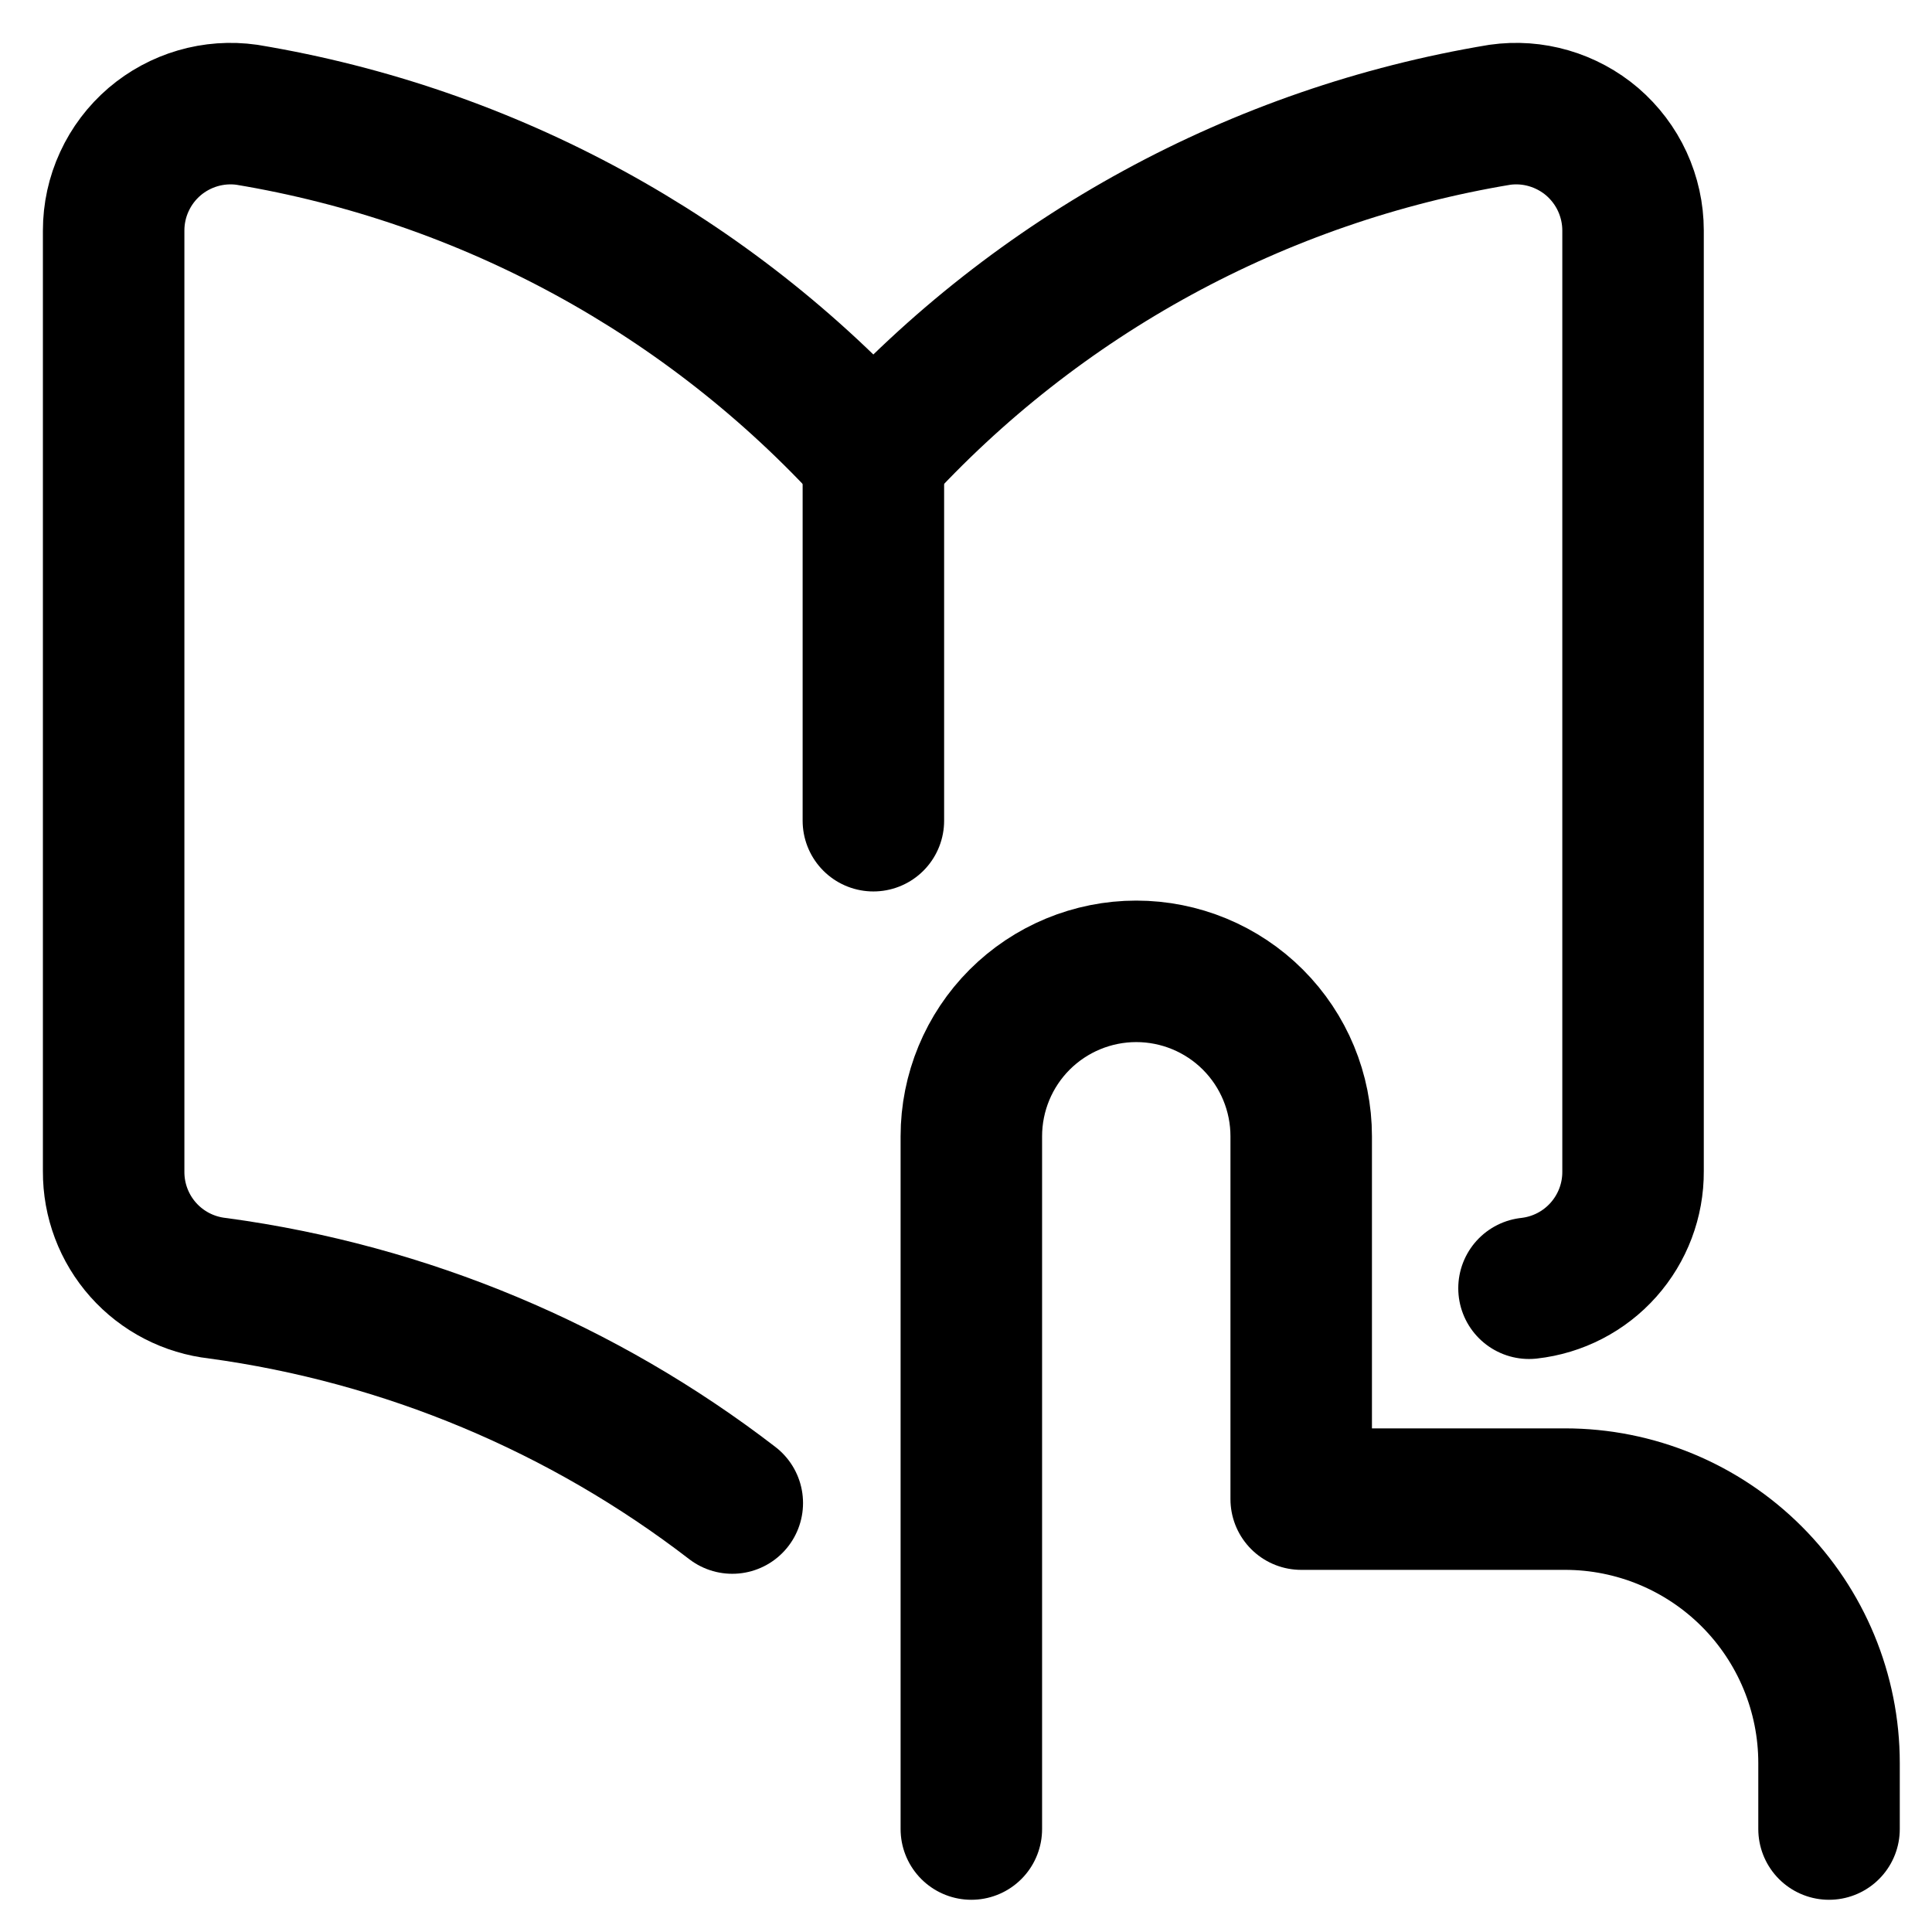
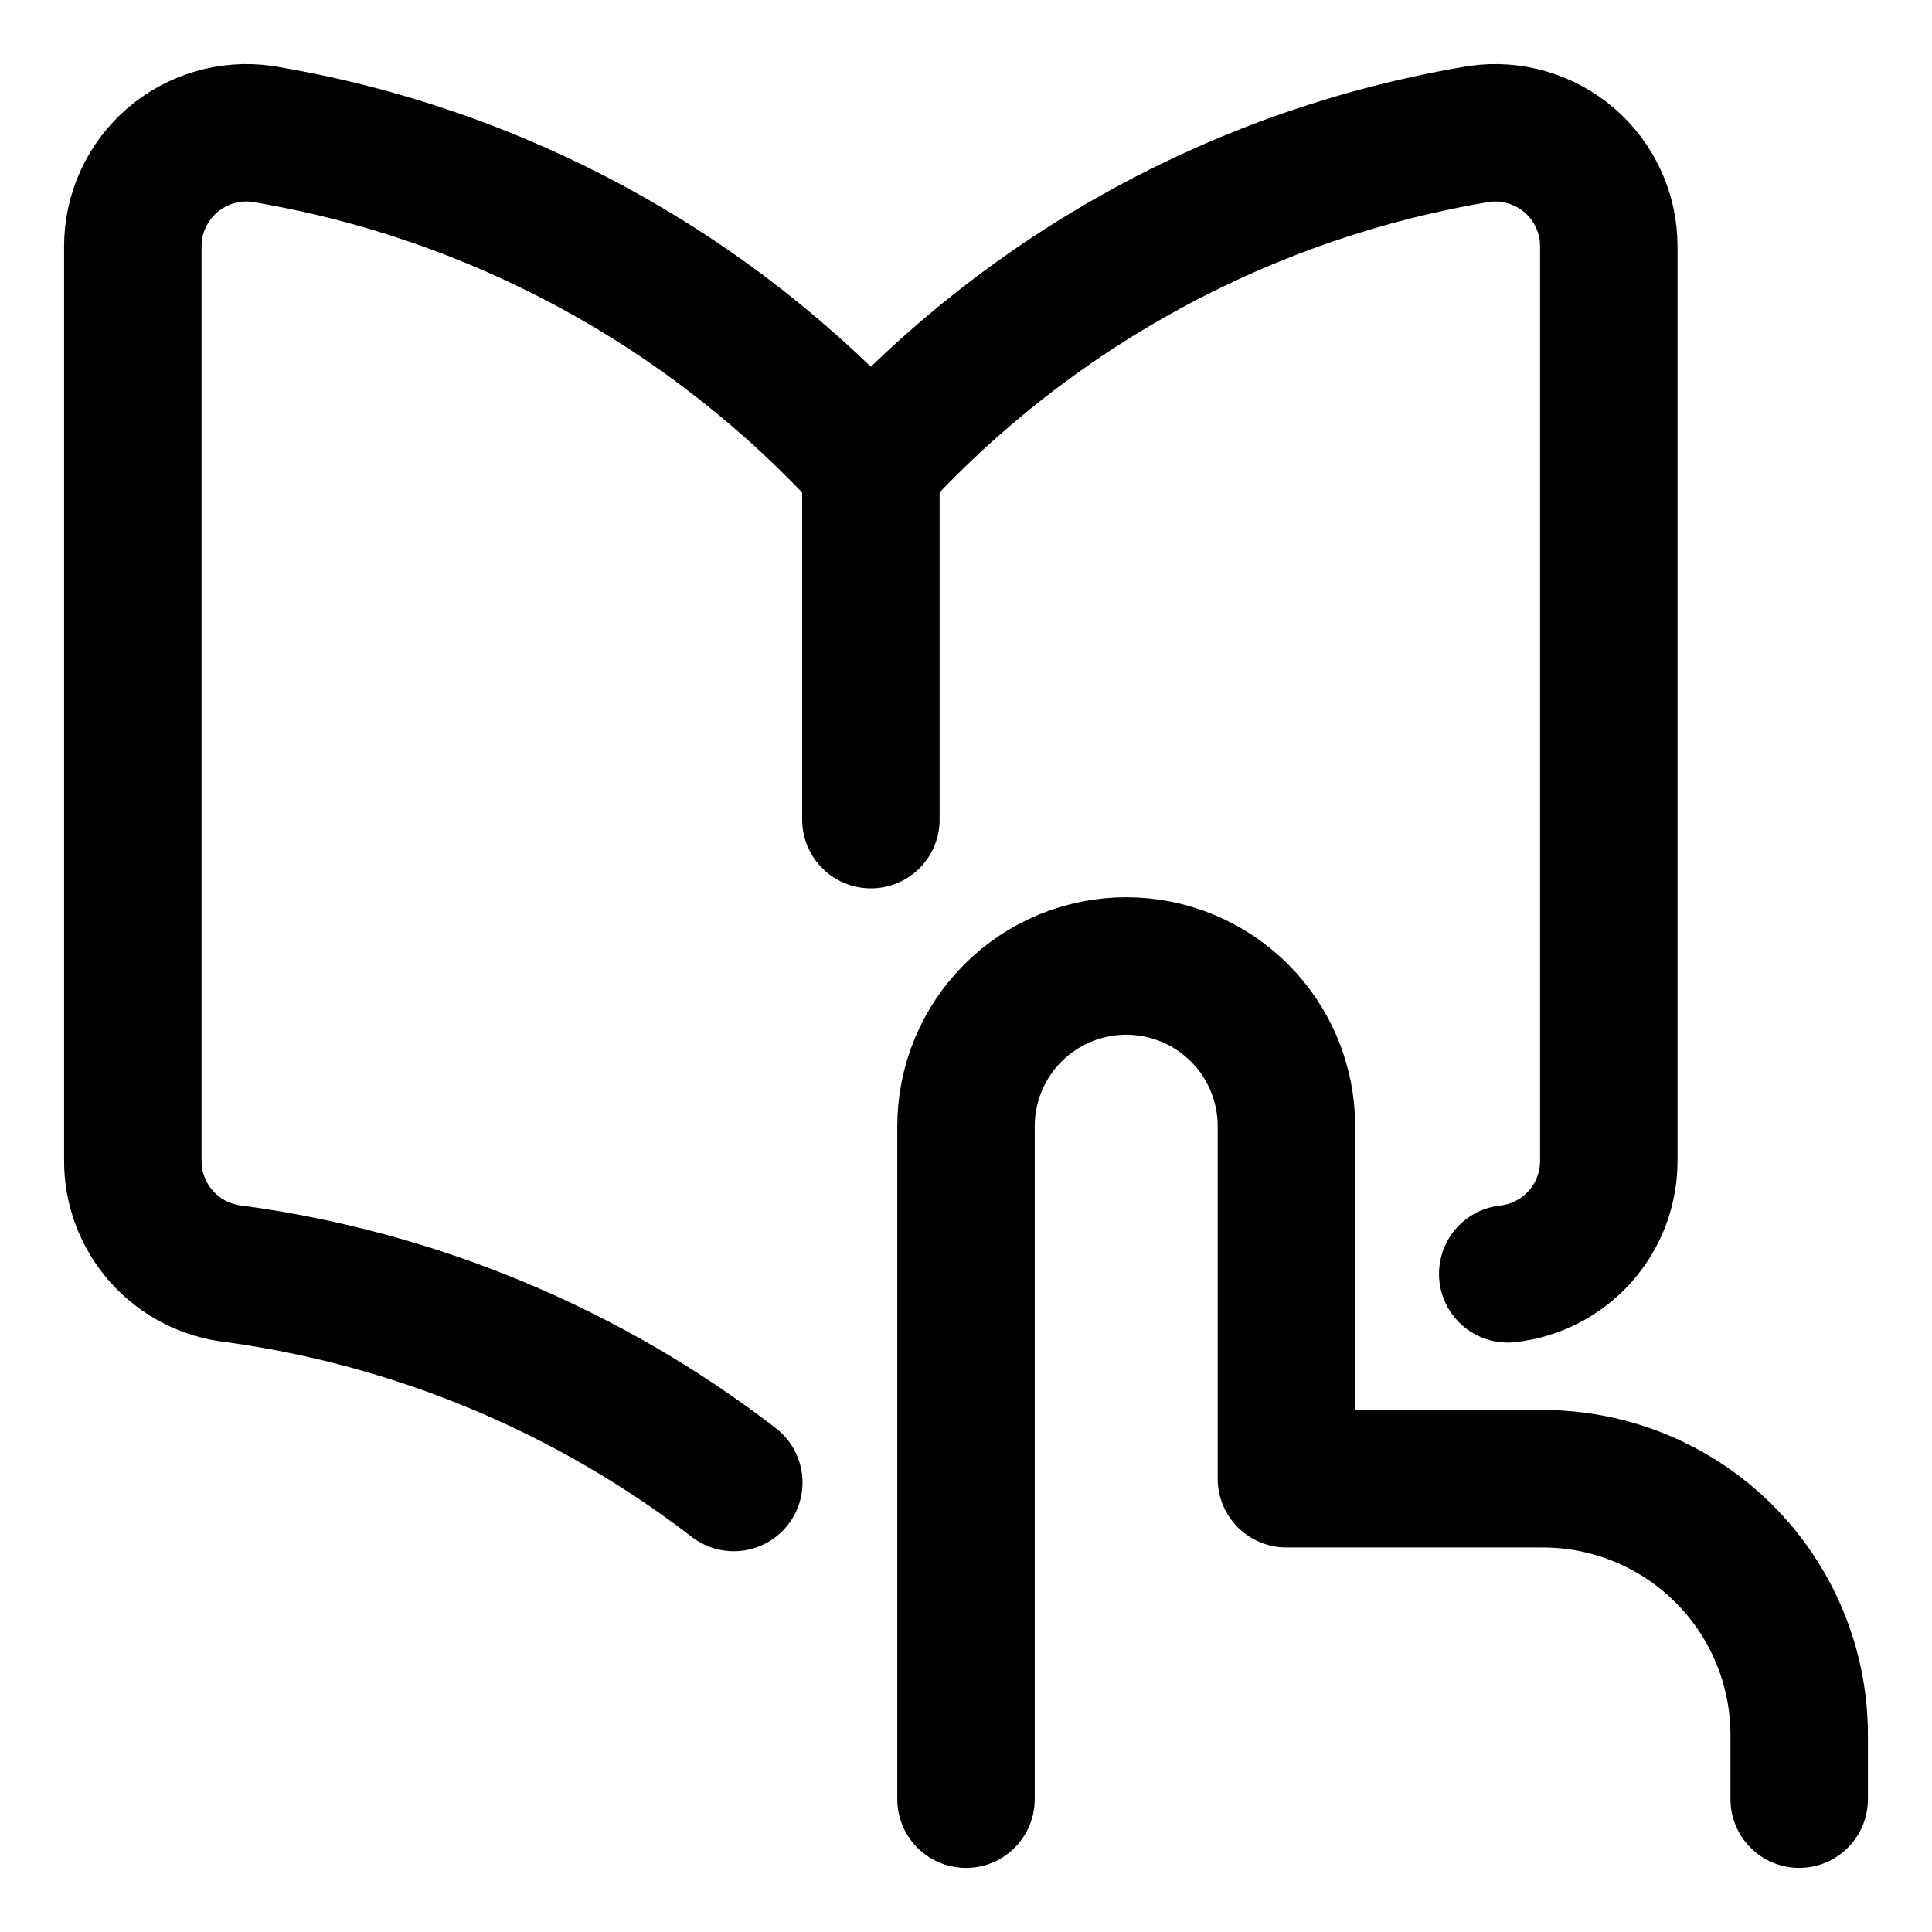
- <svg xmlns="http://www.w3.org/2000/svg" width="34" height="34" viewBox="0 0 34 34" fill="none">
-   <path d="M17.094 32.188V19.997C17.094 19.227 17.4 18.488 17.944 17.944C18.488 17.4 19.227 17.094 19.996 17.094C20.766 17.094 21.505 17.4 22.049 17.944C22.593 18.488 22.899 19.227 22.899 19.997V26.382H27.543C28.775 26.382 29.956 26.872 30.827 27.743C31.698 28.614 32.188 29.795 32.188 31.027V32.188" stroke="black" stroke-width="2.49" stroke-linecap="round" stroke-linejoin="round" />
-   <path d="M15.37 8.026C12.475 4.841 8.591 2.725 4.345 2.02C4.056 1.979 3.762 2 3.481 2.082C3.201 2.164 2.942 2.304 2.72 2.493C2.494 2.687 2.313 2.926 2.189 3.196C2.064 3.466 2 3.76 2 4.057V20.614C1.997 21.123 2.182 21.614 2.52 21.994C2.858 22.374 3.325 22.615 3.831 22.671C7.147 23.121 10.265 24.433 12.887 26.451" stroke="black" stroke-width="2.49" stroke-linecap="round" stroke-linejoin="round" />
-   <path d="M15.37 14.443V8.026" stroke="black" stroke-width="2.49" stroke-linecap="round" stroke-linejoin="round" />
-   <path d="M26.908 22.671C27.413 22.615 27.88 22.374 28.218 21.994C28.556 21.614 28.742 21.123 28.739 20.614V4.057C28.739 3.76 28.674 3.466 28.55 3.196C28.426 2.926 28.244 2.687 28.019 2.493C27.797 2.304 27.537 2.164 27.257 2.082C26.977 2 26.683 1.979 26.394 2.02C22.148 2.725 18.264 4.841 15.369 8.026" stroke="black" stroke-width="2.49" stroke-linecap="round" stroke-linejoin="round" />
+ <svg xmlns="http://www.w3.org/2000/svg" width="35" height="35" viewBox="0 0 35 35" fill="none">
+   <path d="M17.5 32.594V20.403C17.5 19.633 17.806 18.895 18.35 18.35C18.895 17.806 19.633 17.5 20.403 17.5C21.172 17.5 21.911 17.806 22.455 18.35C23 18.895 23.305 19.633 23.305 20.403V26.789H27.95C29.181 26.789 30.363 27.278 31.234 28.149C32.105 29.02 32.594 30.201 32.594 31.433V32.594" stroke="black" stroke-width="2.49" stroke-linecap="round" stroke-linejoin="round" />
+   <path d="M15.776 8.432C12.881 5.247 8.997 3.131 4.751 2.426C4.462 2.385 4.168 2.406 3.888 2.488C3.607 2.57 3.348 2.71 3.126 2.899C2.9 3.093 2.719 3.332 2.595 3.602C2.47 3.872 2.406 4.166 2.406 4.463V21.02C2.403 21.529 2.588 22.02 2.927 22.4C3.265 22.78 3.731 23.021 4.237 23.077C7.553 23.527 10.671 24.839 13.293 26.857" stroke="black" stroke-width="2.49" stroke-linecap="round" stroke-linejoin="round" />
+   <path d="M15.777 14.849V8.432" stroke="black" stroke-width="2.49" stroke-linecap="round" stroke-linejoin="round" />
+   <path d="M27.314 23.077C27.82 23.021 28.286 22.78 28.625 22.4C28.963 22.02 29.148 21.529 29.145 21.02V4.463C29.145 4.166 29.081 3.872 28.956 3.602C28.832 3.332 28.651 3.093 28.425 2.899C28.203 2.71 27.944 2.57 27.663 2.488C27.383 2.406 27.089 2.385 26.8 2.426C22.554 3.131 18.67 5.247 15.775 8.432" stroke="black" stroke-width="2.49" stroke-linecap="round" stroke-linejoin="round" />
</svg>
